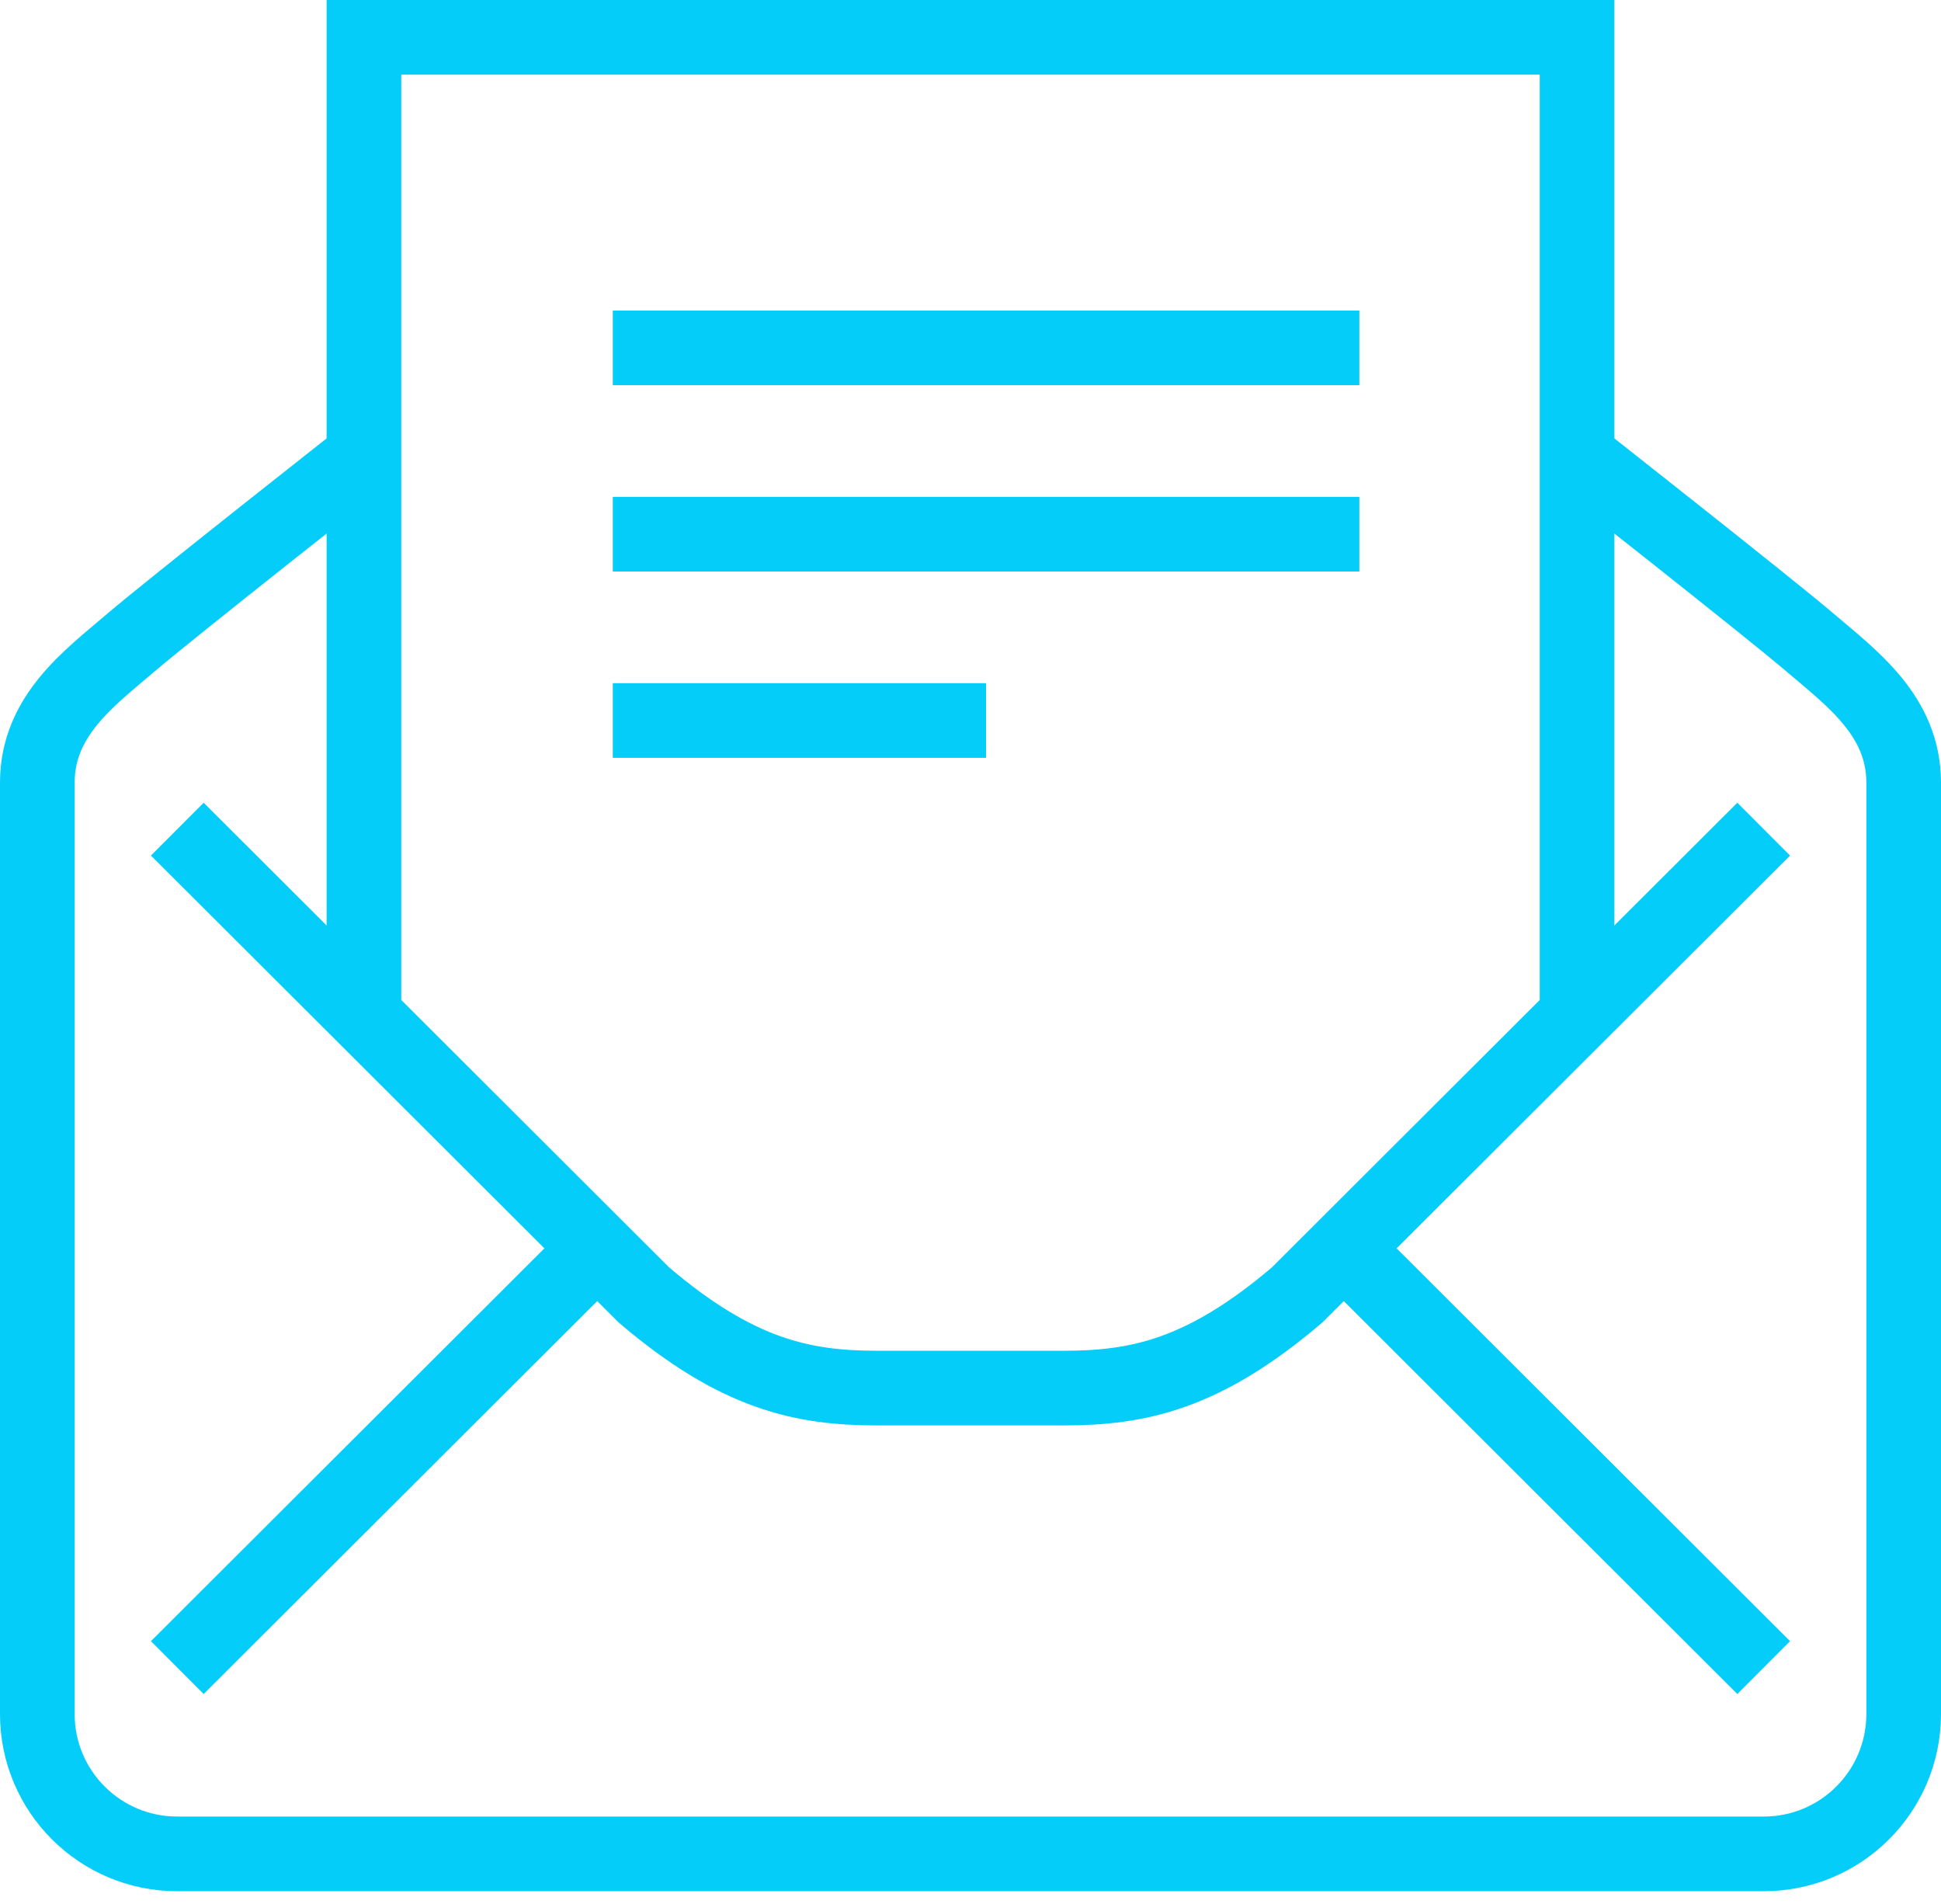
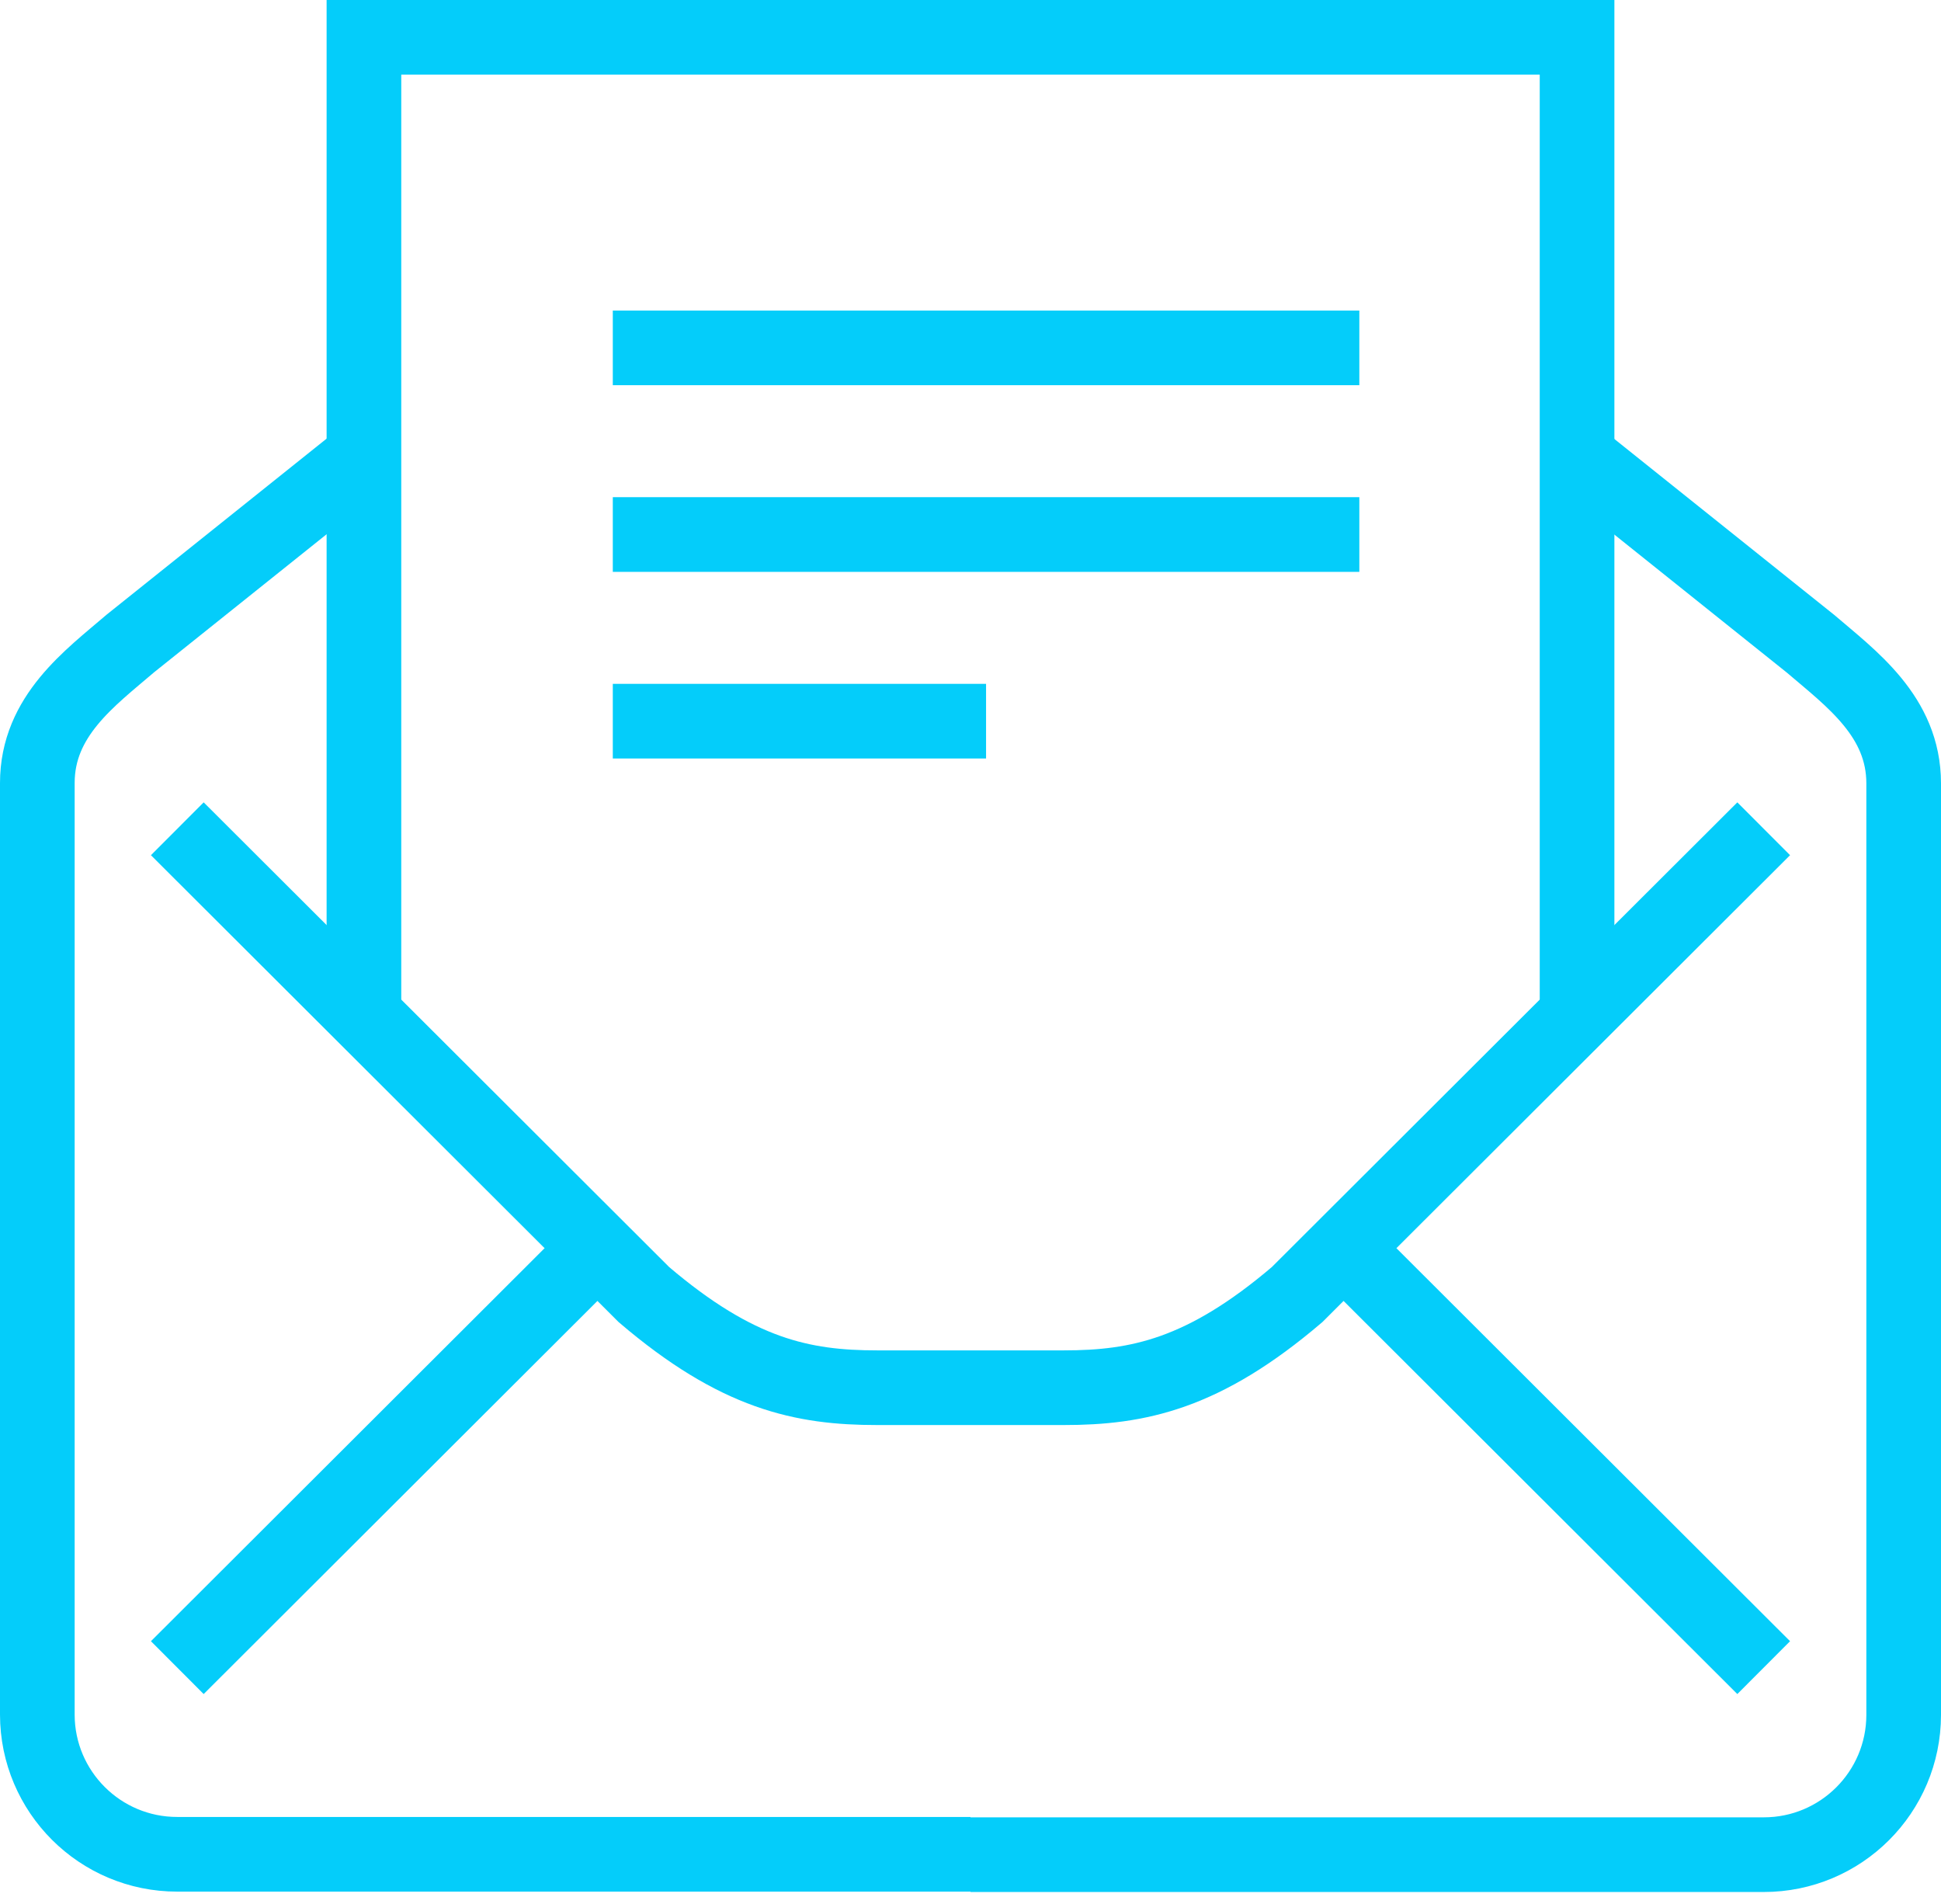
- <svg xmlns="http://www.w3.org/2000/svg" width="52" height="51" viewBox="0 0 52 51">
-   <g fill="none" fill-rule="evenodd" stroke="#04CDFA" stroke-width="2">
-     <path d="M4.75 44.669L16 33.439M9.75 27.201V1h32.5V27.2" />
-     <path d="M9.75 12.229s-5.156 4.055-6.25 4.99c-1.093.936-2.5 1.95-2.5 3.744v24.953a3.746 3.746 0 0 0 3.75 3.743H26M47.25 44.669L36 33.439M42.25 12.229s5.157 4.055 6.25 4.99c1.094.936 2.5 1.95 2.5 3.744v24.953a3.747 3.747 0 0 1-3.75 3.743H26" />
-     <path d="M47.25 22.21l-12.5 12.477c-2.5 2.132-4.26 2.495-6.25 2.495h-5c-1.99 0-3.75-.363-6.25-2.495L4.75 22.21M16.417 9.318h20M16.417 14.309h20M16.417 19.3h10" />
-   </g>
+ <svg xmlns="http://www.w3.org/2000/svg" width="52" height="51" fill="none" stroke="#04cdfa" stroke-width="2">
+   <path d="M4.75 44.67L16 33.44M9.75 27.2V1h32.5v26.2" />
+   <path d="M9.75 12.23l-6.25 5c-1.093.936-2.5 1.95-2.5 3.744v24.953a3.746 3.746 0 0 0 3.75 3.743H26m21.25-5L36 33.44m6.25-21.2l6.25 5c1.094.936 2.5 1.95 2.5 3.744v24.953a3.747 3.747 0 0 1-3.75 3.743H26M47.25 22.2l-12.5 12.477c-2.5 2.132-4.26 2.495-6.25 2.495h-5c-2 0-3.75-.363-6.25-2.495L4.75 22.2M16.417 9.318h20m-20 5h20m-20 5h10" />
</svg>
